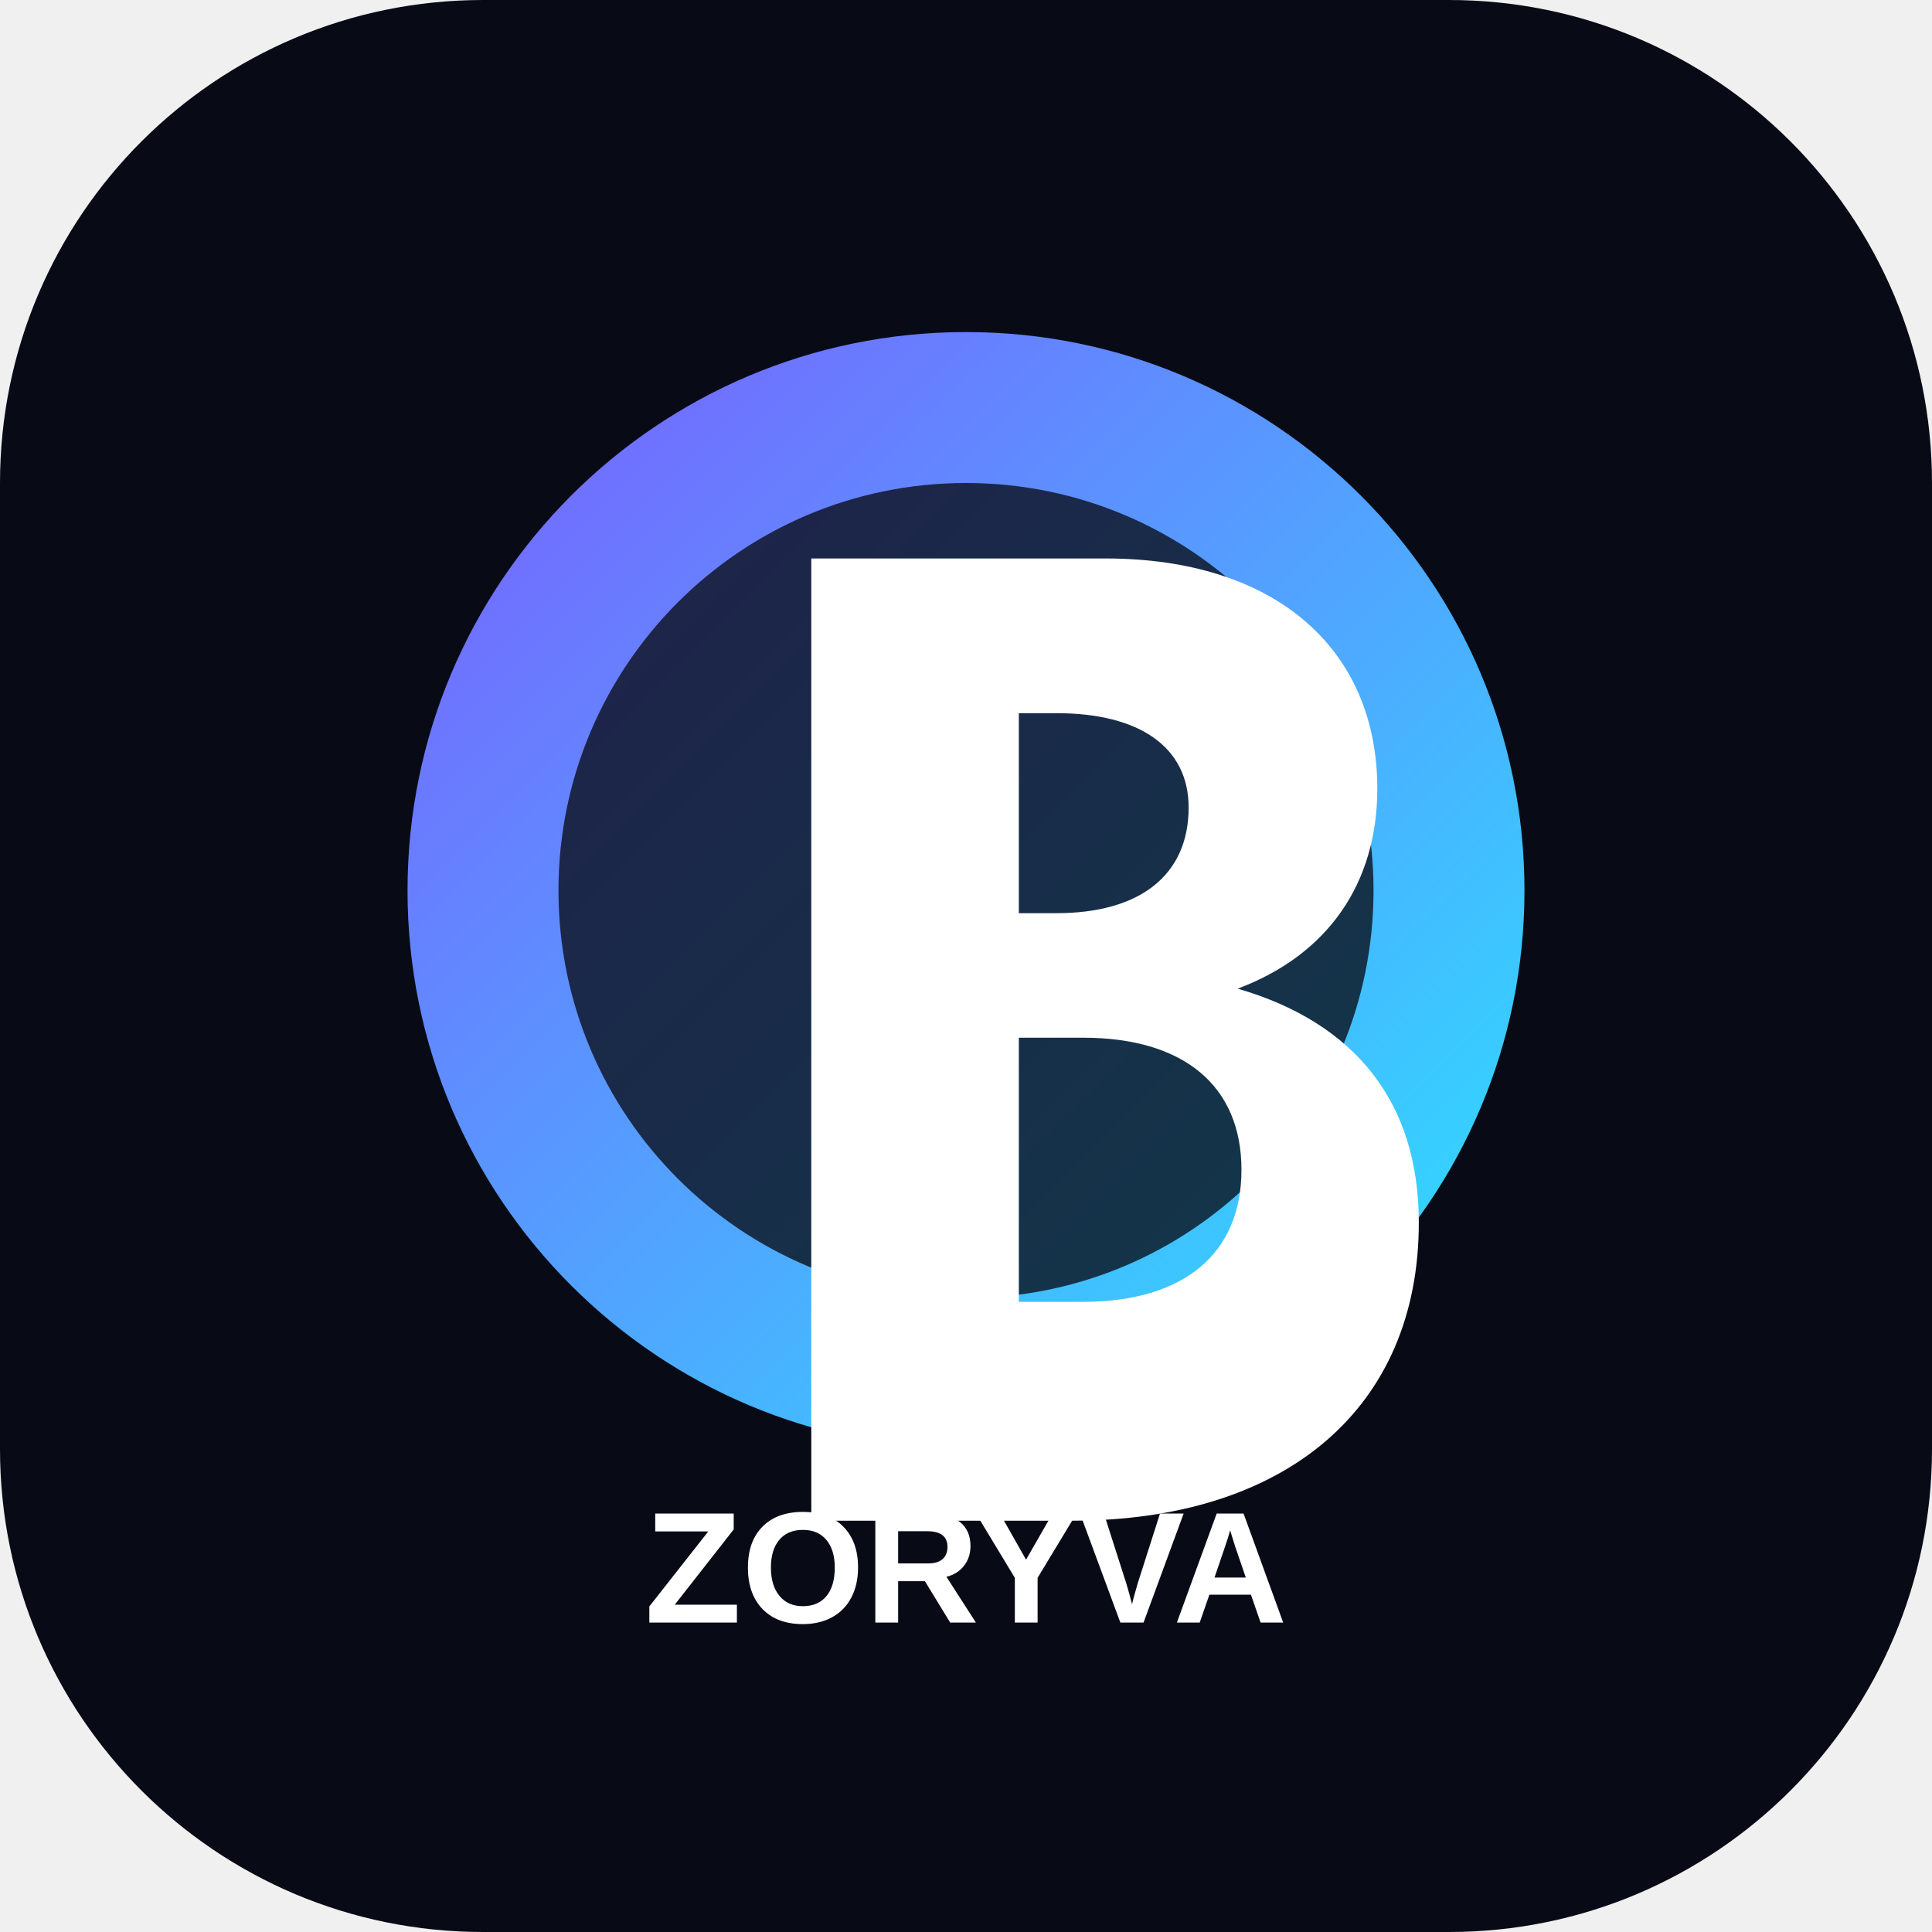
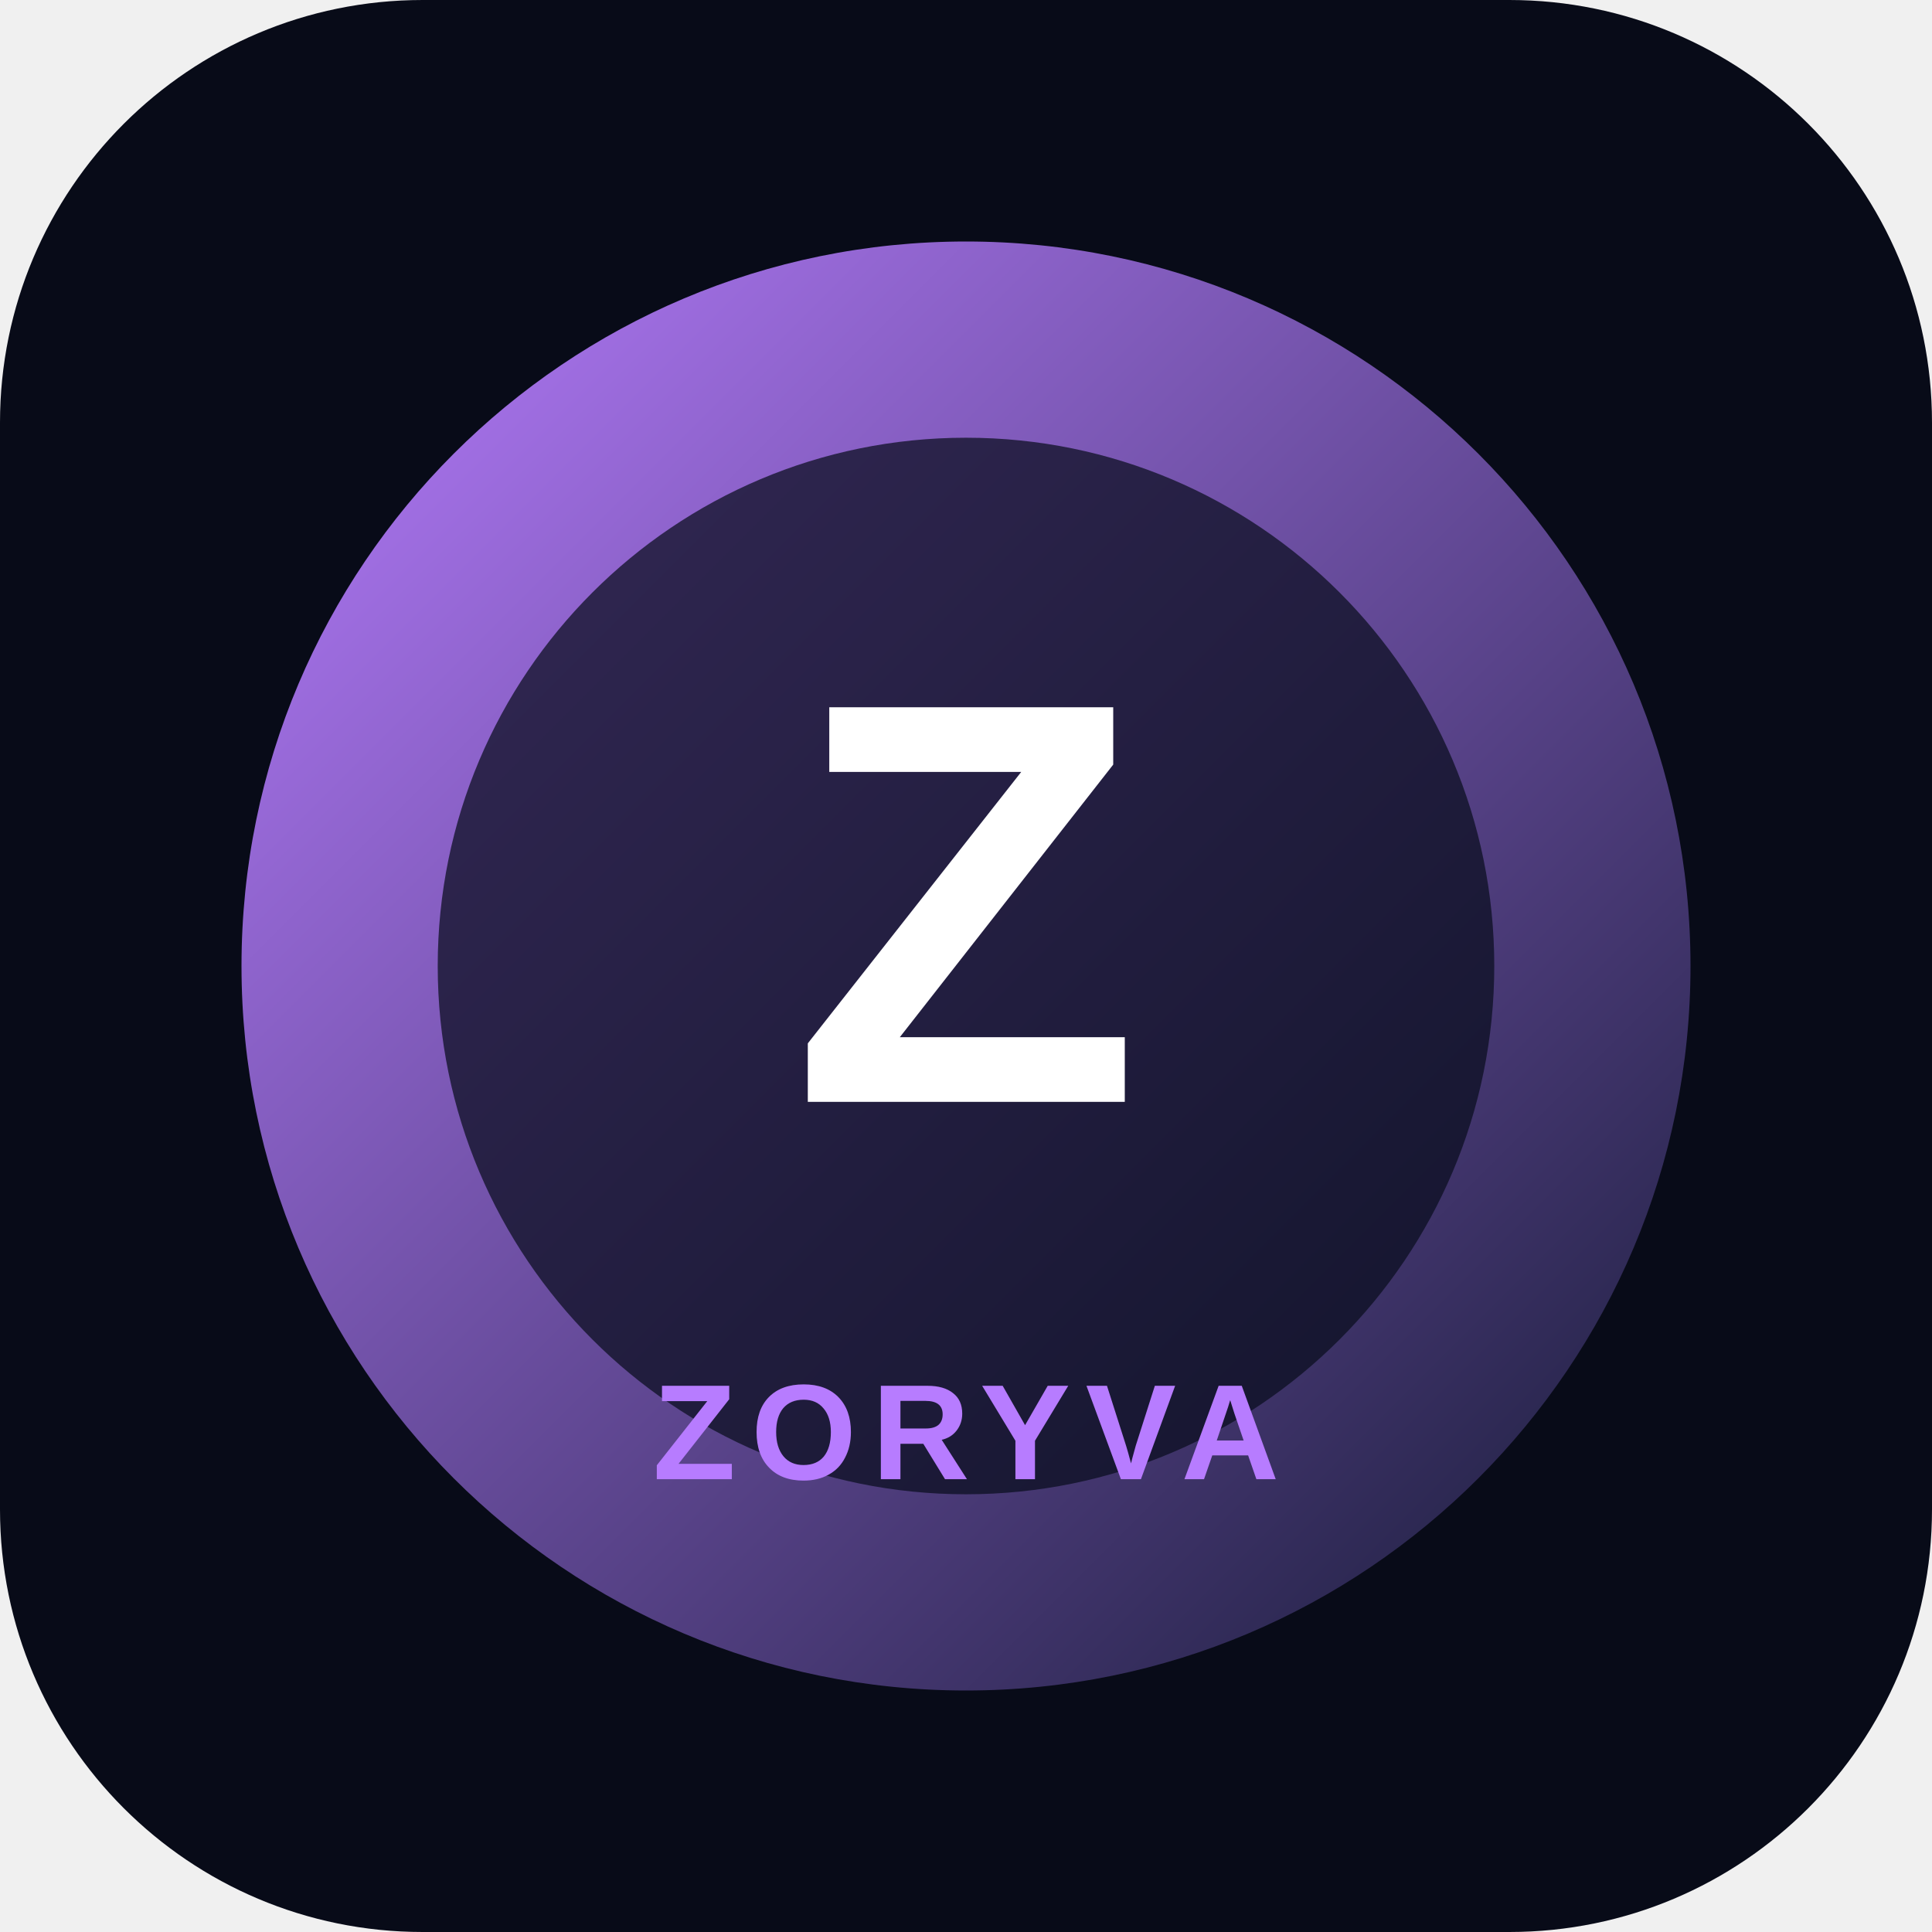
- <svg xmlns="http://www.w3.org/2000/svg" viewBox="0 0 512 512">
+ <svg xmlns="http://www.w3.org/2000/svg" viewBox="0 0 128 128">
  <defs>
    <linearGradient id="g" x1="0" y1="0" x2="1" y2="1">
-       <stop stop-color="#7c5cff" />
-       <stop offset="1" stop-color="#29e6ff" />
+       <stop stop-color="#b77cff" />
+       <stop offset="1" stop-color="#151a35" />
    </linearGradient>
  </defs>
-   <rect width="512" height="512" rx="128" fill="#080b16" />
-   <circle cx="256" cy="236" r="148" fill="url(#g)" />
-   <circle cx="256" cy="236" r="108" fill="#080b16" opacity=".78" />
-   <path d="M215 148h78c45 0 72 24 72 61 0 25-13 44-37 53 31 9 48 30 48 62 0 49-35 79-92 79h-69V148zm65 94c22 0 35-10 35-28 0-16-13-25-35-25h-10v53h10zm7 103c27 0 42-13 42-35 0-22-15-35-42-35h-17v70h17z" fill="#fff" />
-   <text x="256" y="430" text-anchor="middle" font-family="Arial,sans-serif" font-size="42" font-weight="800" fill="#fff">ZORYVA</text>
+   <rect width="128" height="128" rx="28" fill="#080b18" />
+   <circle cx="64" cy="64" r="48" fill="url(#g)" />
+   <circle cx="64" cy="64" r="35" fill="#090d1d" opacity=".72" />
+   <text x="64" y="73" text-anchor="middle" font-family="Arial,sans-serif" font-size="38" font-weight="900" fill="#fff">Z</text>
+   <text x="64" y="98" text-anchor="middle" font-family="Arial,sans-serif" font-size="9" font-weight="800" letter-spacing="1" fill="#b77cff">ZORYVA</text>
</svg>
